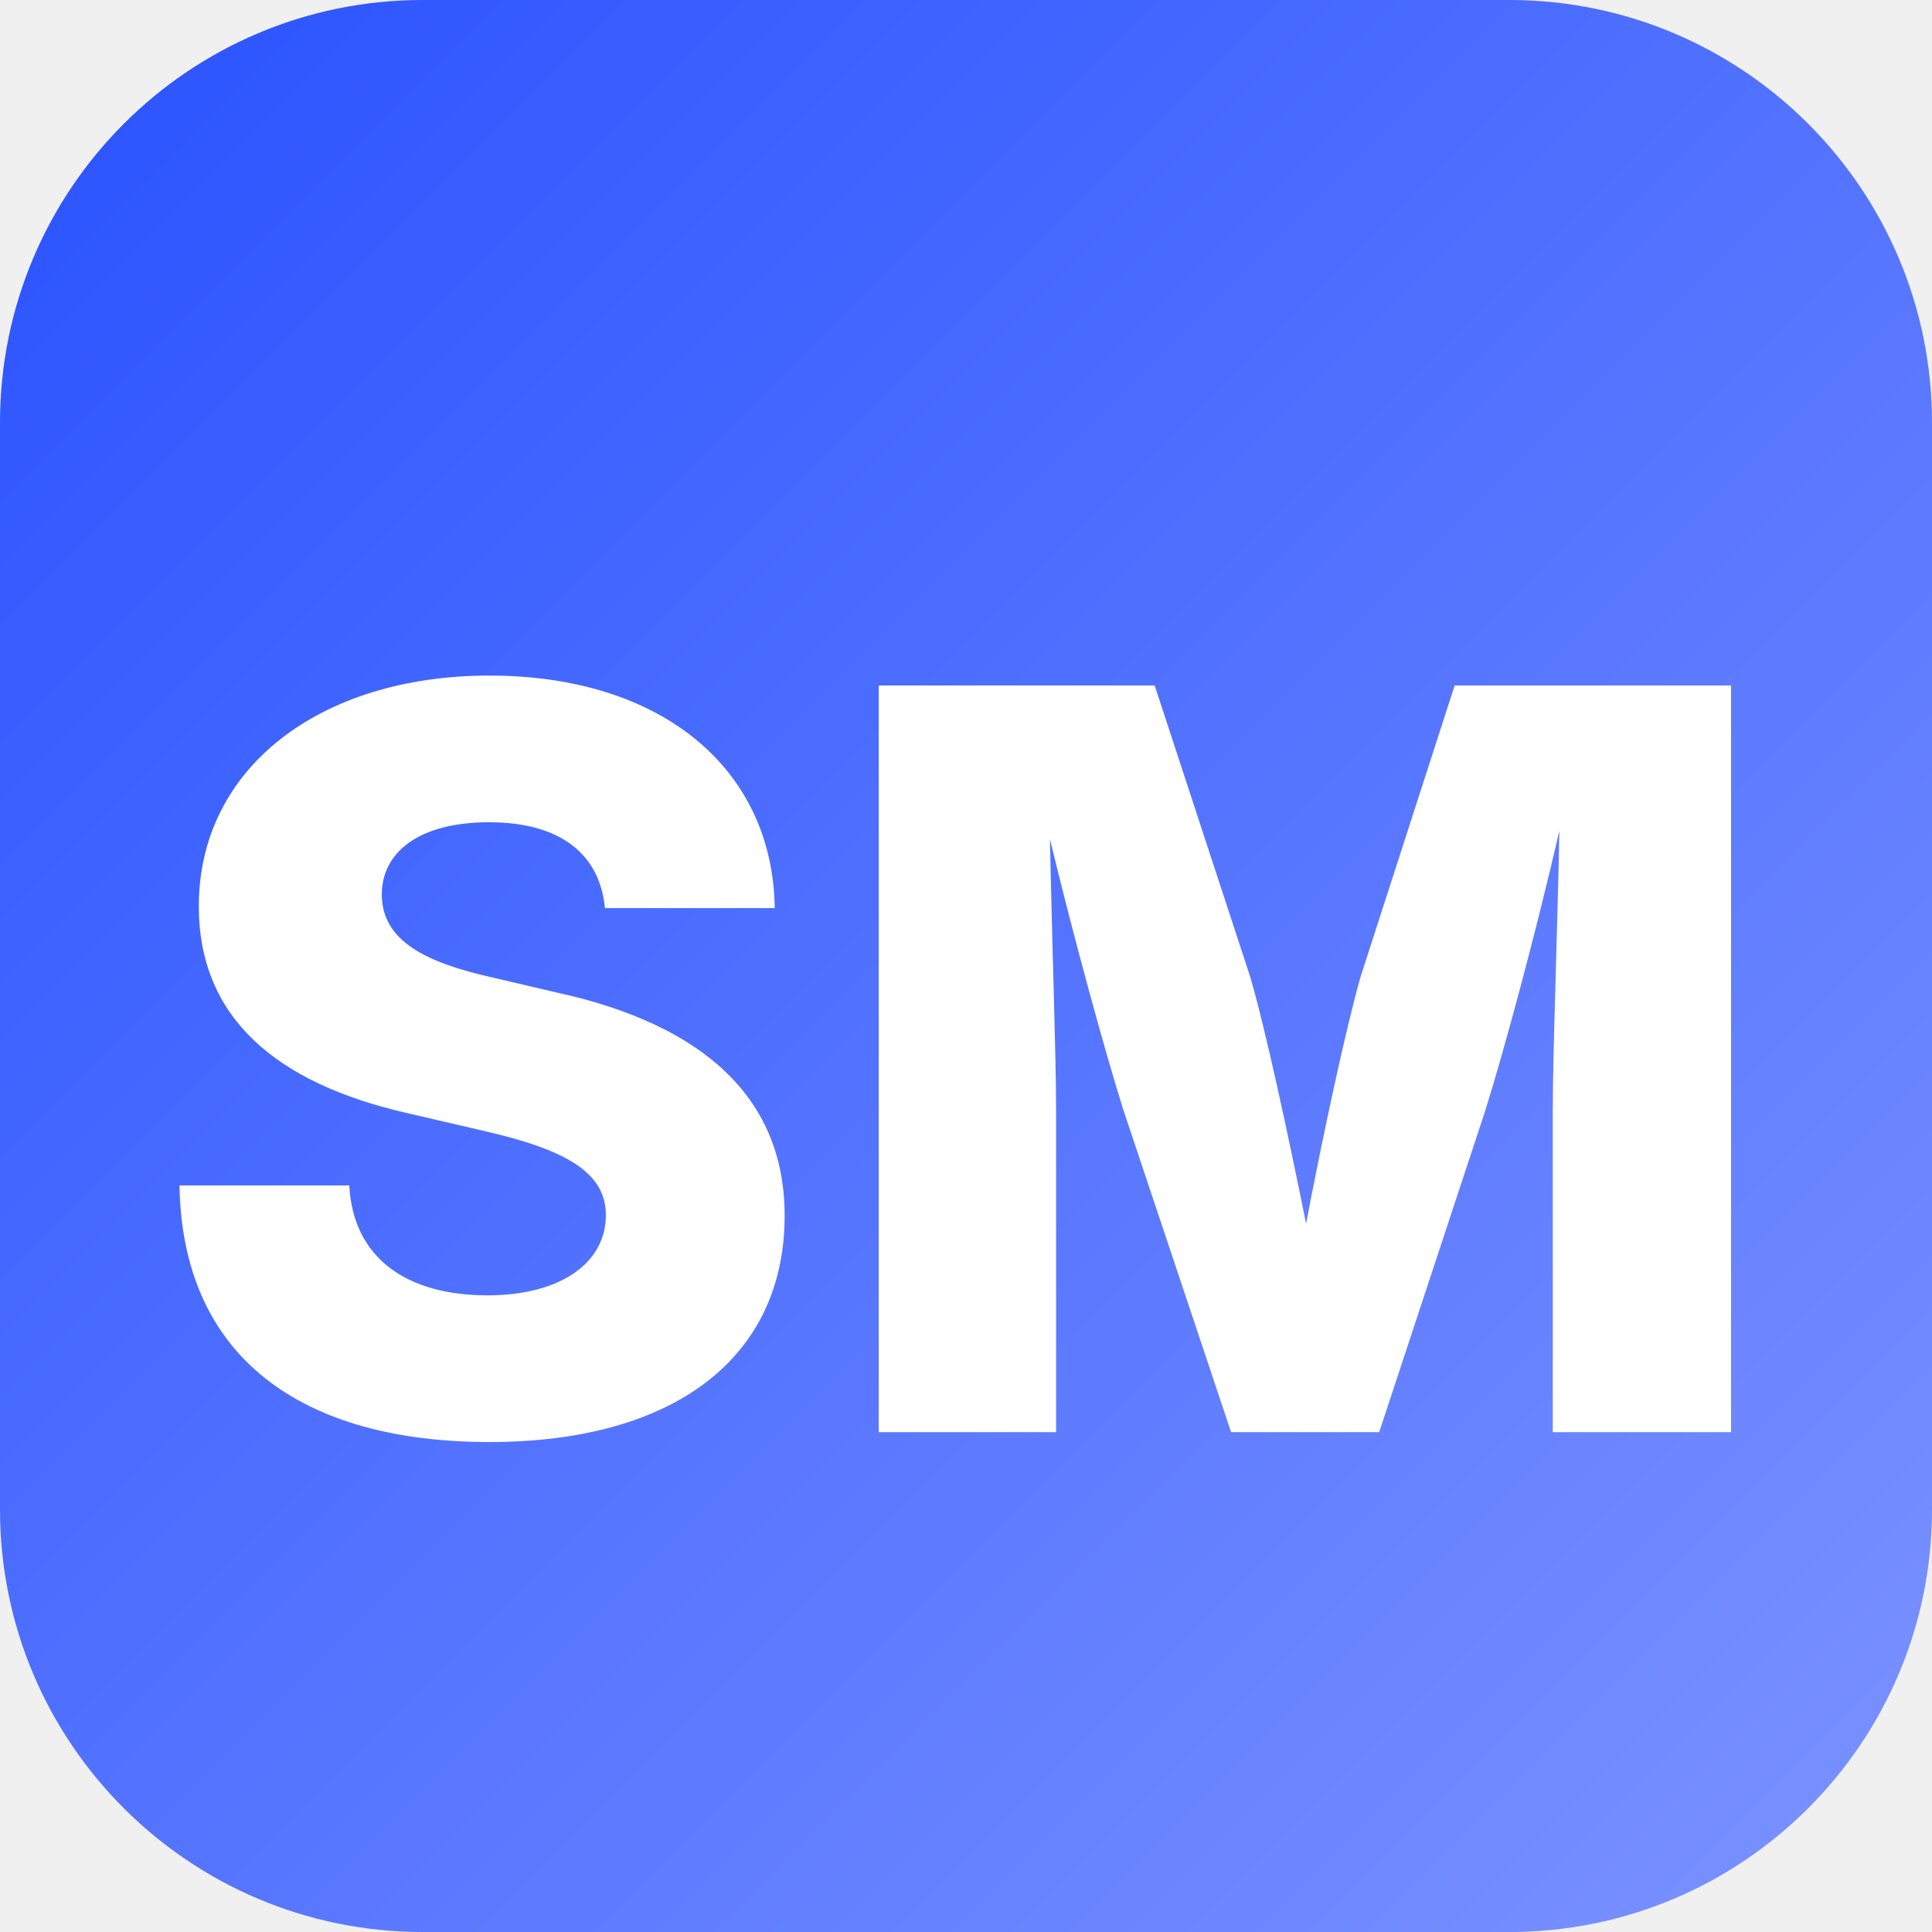
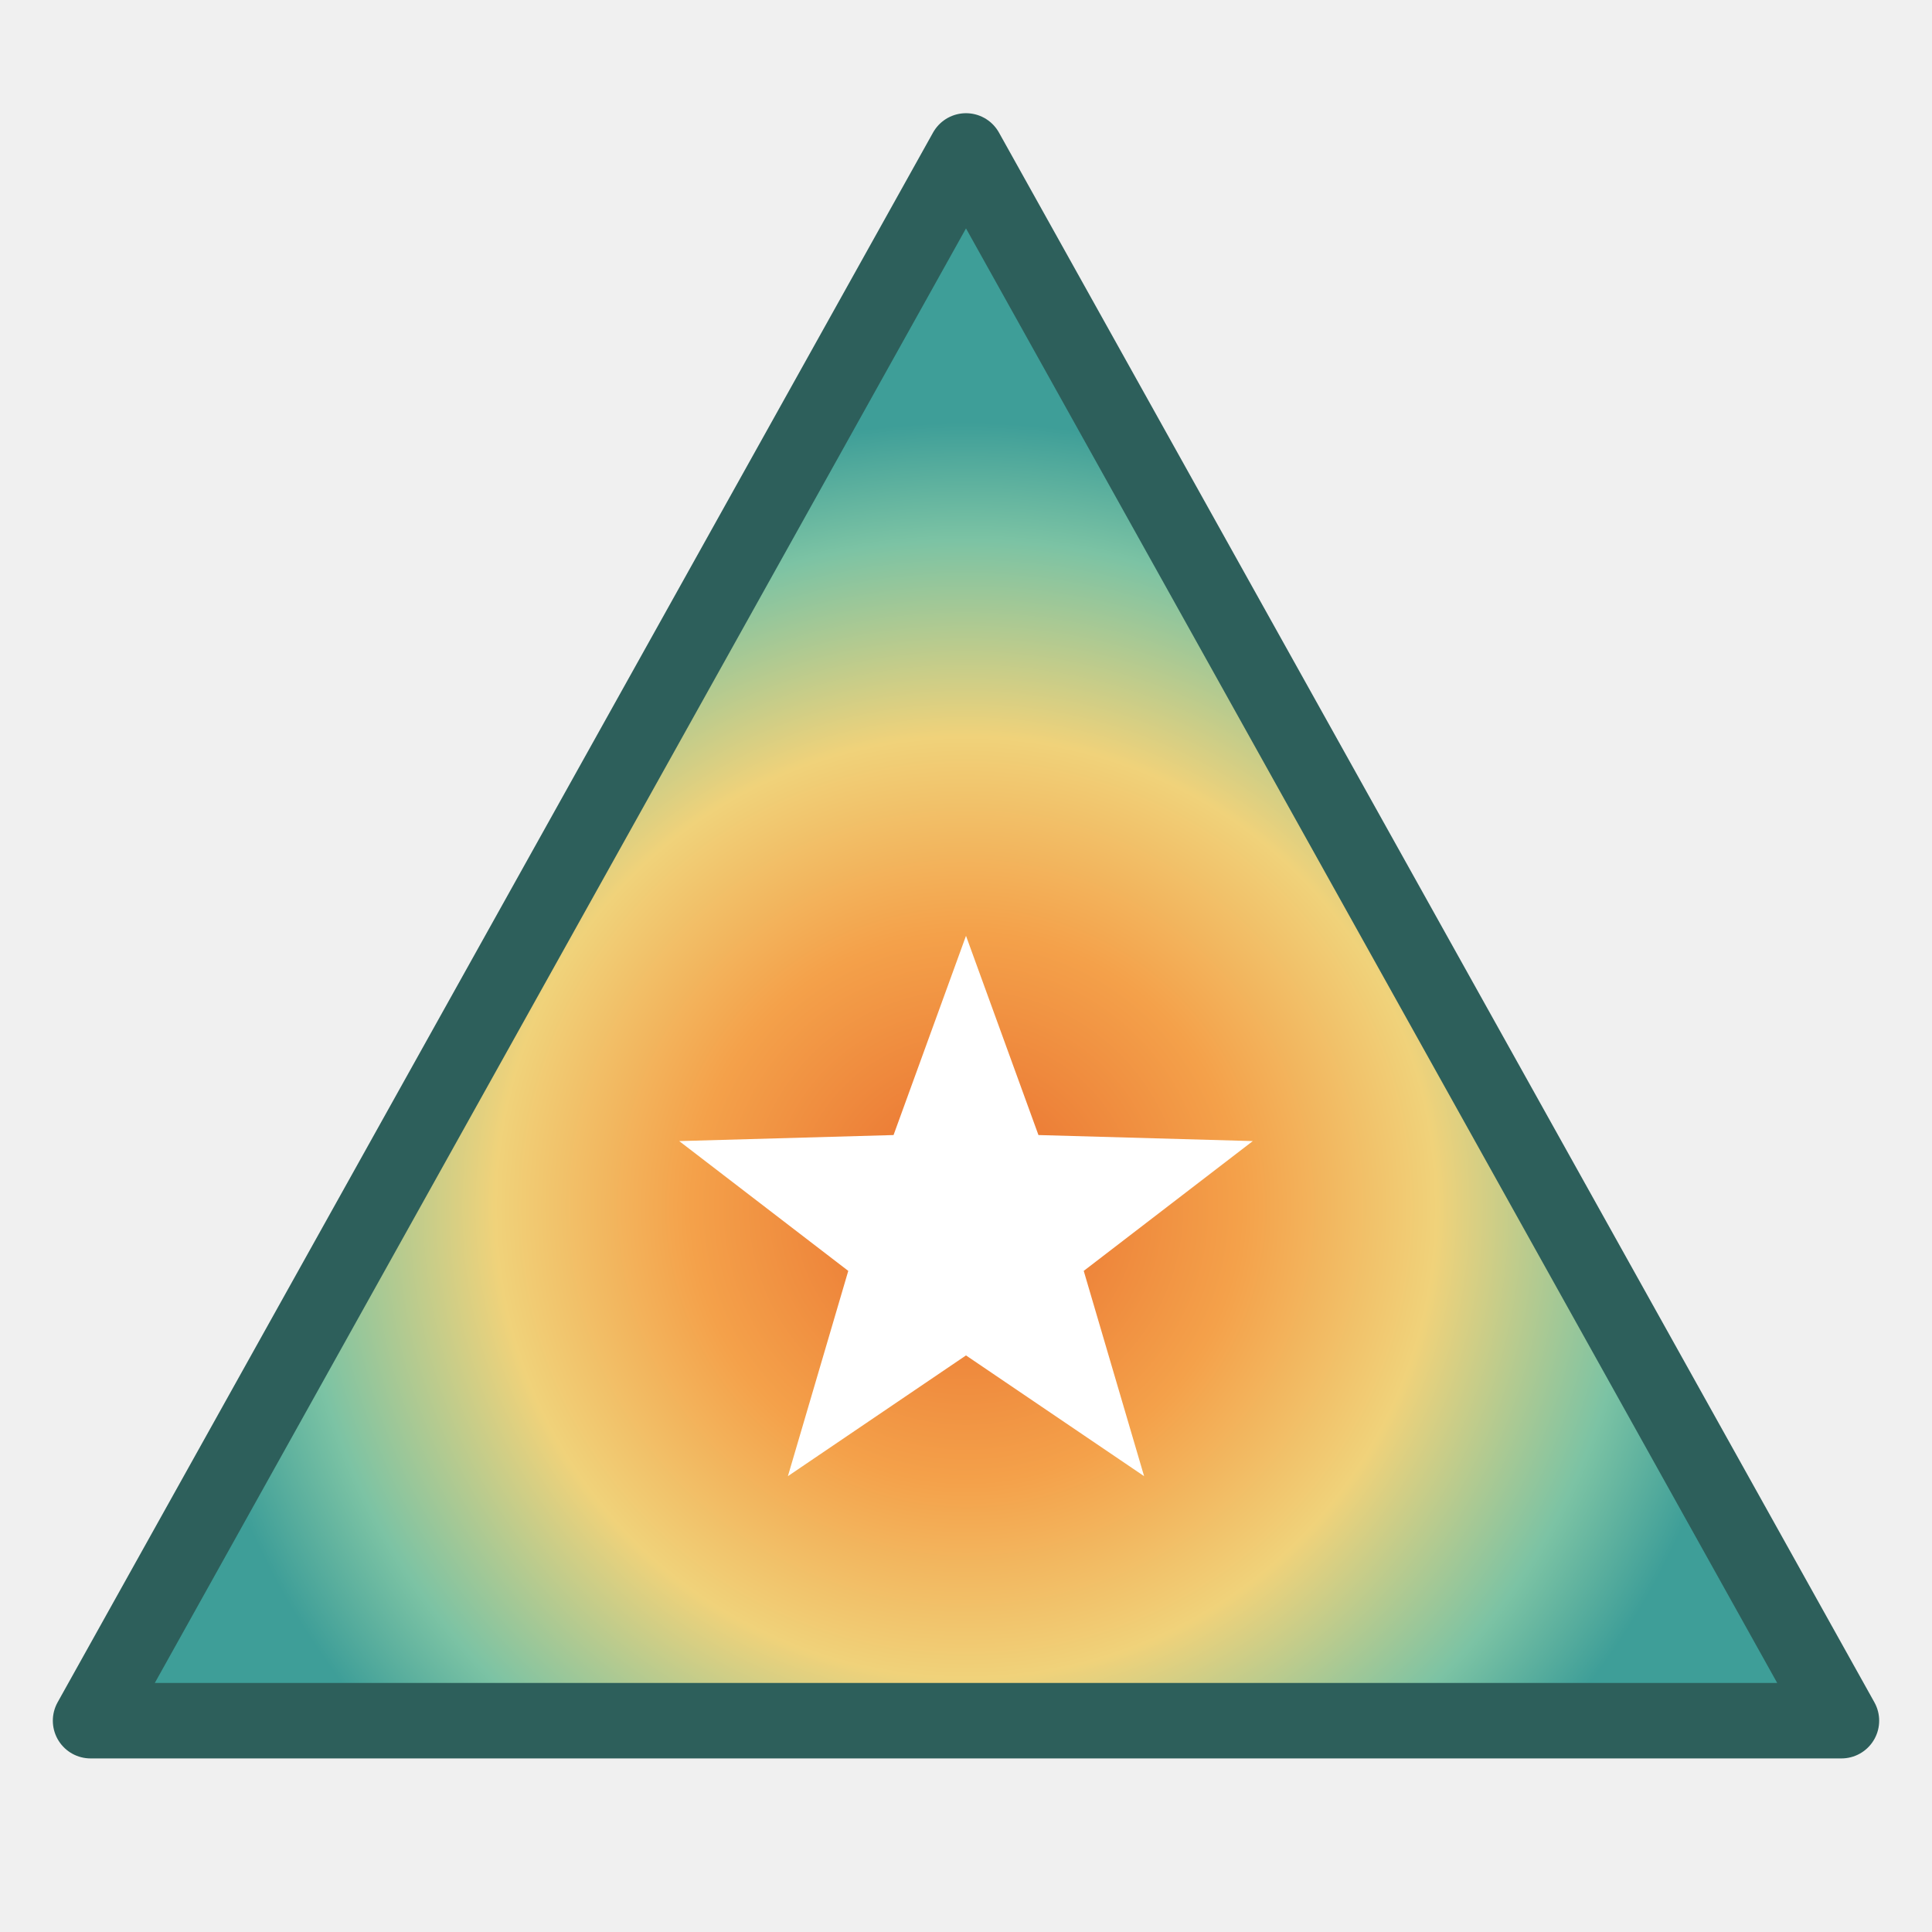
<svg xmlns="http://www.w3.org/2000/svg" viewBox="0 0 64 64">
  <defs>
-     <linearGradient id="g" x1="0" y1="0" x2="64" y2="64" gradientUnits="userSpaceOnUse">
-       <stop offset="0" stop-color="#2952ff" />
-       <stop offset="1" stop-color="#7c93ff" />
-     </linearGradient>
+     <radialGradient id="g" cx="32" cy="40" r="26" gradientUnits="userSpaceOnUse">
+       <stop offset="0" stop-color="#e86a2c" />
+       <stop offset="0.35" stop-color="#f4a14a" />
+       <stop offset="0.6" stop-color="#f0d27a" />
+       <stop offset="0.85" stop-color="#7cc3a4" />
+       <stop offset="1" stop-color="#3e9e98" />
+     </radialGradient>
  </defs>
-   <rect width="64" height="64" rx="14" fill="url(#g)" />
-   <text x="50%" y="54%" text-anchor="middle" dominant-baseline="middle" font-family="Inter, -apple-system, Helvetica, Arial, sans-serif" font-weight="800" font-size="34" fill="#fff">SM</text>
+   <polygon points="32,5 61,57 3,57" fill="url(#g)" stroke="#2d5f5b" stroke-width="2.5" stroke-linejoin="round" />
+   <polygon points="32,31 34.4,37.6 41.5,37.8 35.9,42.1 37.9,48.9 32,44.9 26.1,48.9 28.1,42.1 22.5,37.8 29.6,37.6" fill="#fff" />
</svg>
